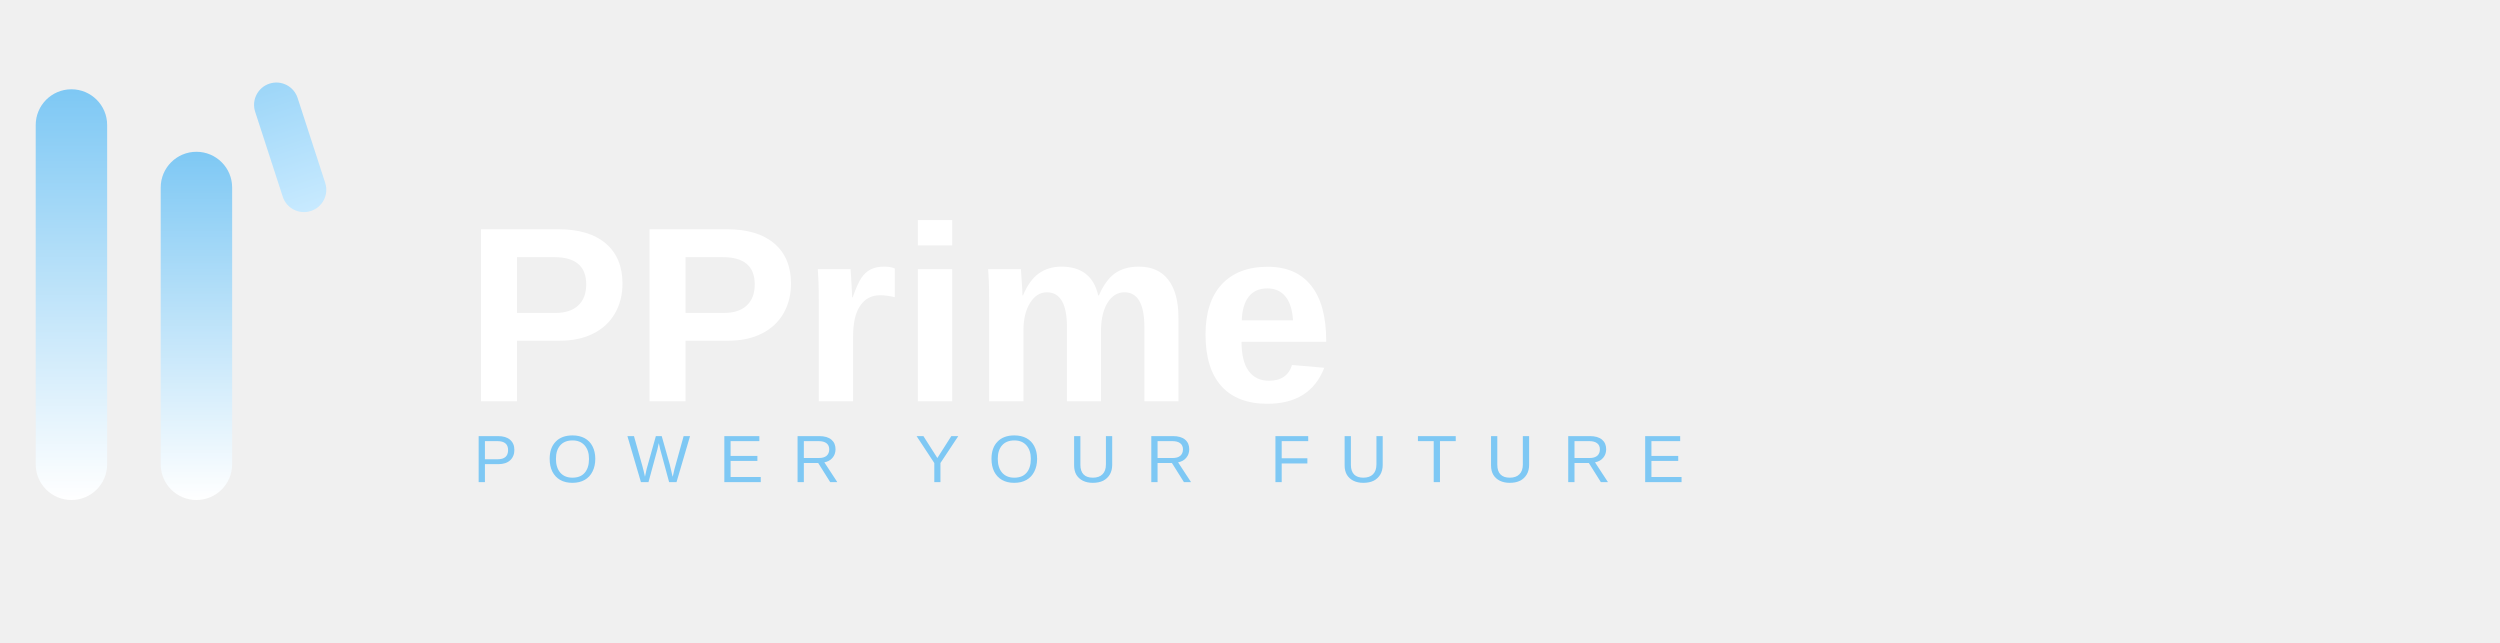
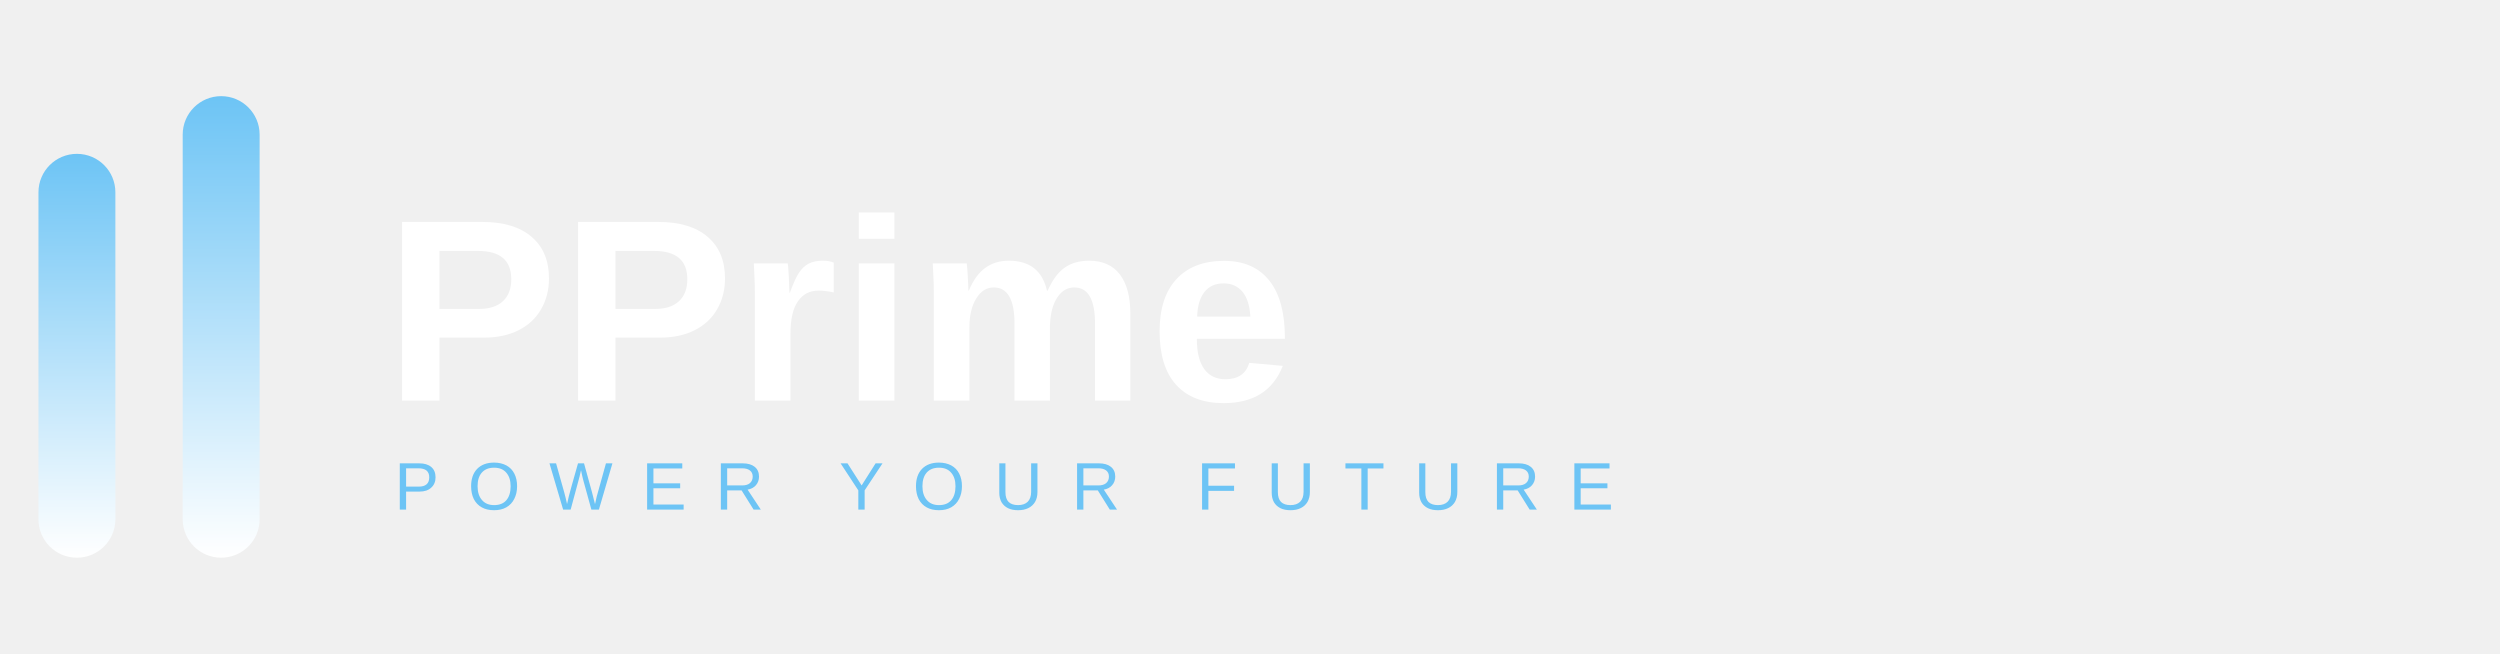
- <svg xmlns="http://www.w3.org/2000/svg" viewBox="0 0 280 72" width="280" height="72" role="img" aria-label="PPrime – Power Your Future">
+ <svg xmlns="http://www.w3.org/2000/svg" viewBox="0 0 260 68" width="260" height="68" role="img" aria-label="PPrime – Power Your Future">
  <defs>
-     <linearGradient id="g1" x1="0" y1="0" x2="0" y2="1">
-       <stop offset="0%" stop-color="#7ec8f4" />
+     <linearGradient id="barGrad" x1="0" y1="0" x2="0" y2="1">
+       <stop offset="0%" stop-color="#6dc4f5" />
      <stop offset="100%" stop-color="#ffffff" />
    </linearGradient>
-     <linearGradient id="g2" x1="0" y1="0" x2="0" y2="1">
-       <stop offset="0%" stop-color="#7ec8f4" />
-       <stop offset="100%" stop-color="#ffffff" />
-     </linearGradient>
-     <linearGradient id="g3" x1="0" y1="0" x2="0" y2="1">
-       <stop offset="0%" stop-color="#9dd6f8" />
-       <stop offset="100%" stop-color="#c8eaff" />
-     </linearGradient>
  </defs>
-   <rect x="4" y="10" width="8" height="46" rx="4" fill="url(#g1)" />
-   <rect x="18" y="17" width="8" height="39" rx="4" fill="url(#g2)" />
-   <rect x="30" y="9" width="5" height="15" rx="2.5" fill="url(#g3)" transform="rotate(-18 32.5 16.5)" />
-   <text x="52" y="37" font-family="'Segoe UI', 'Helvetica Neue', 'Arial', sans-serif" font-size="28" font-weight="800" fill="#ffffff" dominant-baseline="middle" letter-spacing="0.2">PPrime</text>
-   <text x="53" y="54" font-family="'Segoe UI', 'Helvetica Neue', 'Arial', sans-serif" font-size="7.5" font-weight="400" fill="#7ec8f4" letter-spacing="3.2">POWER YOUR FUTURE</text>
+   <rect x="4" y="16" width="8" height="42" rx="4" fill="url(#barGrad)" />
+   <rect x="19" y="10" width="8" height="48" rx="4" fill="url(#barGrad)" />
+   <text x="40" y="34" font-family="'Segoe UI', 'Helvetica Neue', Arial, sans-serif" font-size="27" font-weight="800" fill="#ffffff" dominant-baseline="middle" letter-spacing="0.3">PPrime</text>
+   <text x="41" y="53" font-family="'Segoe UI', 'Helvetica Neue', Arial, sans-serif" font-size="7" font-weight="400" fill="#6dc4f5" letter-spacing="3.0">POWER YOUR FUTURE</text>
</svg>
